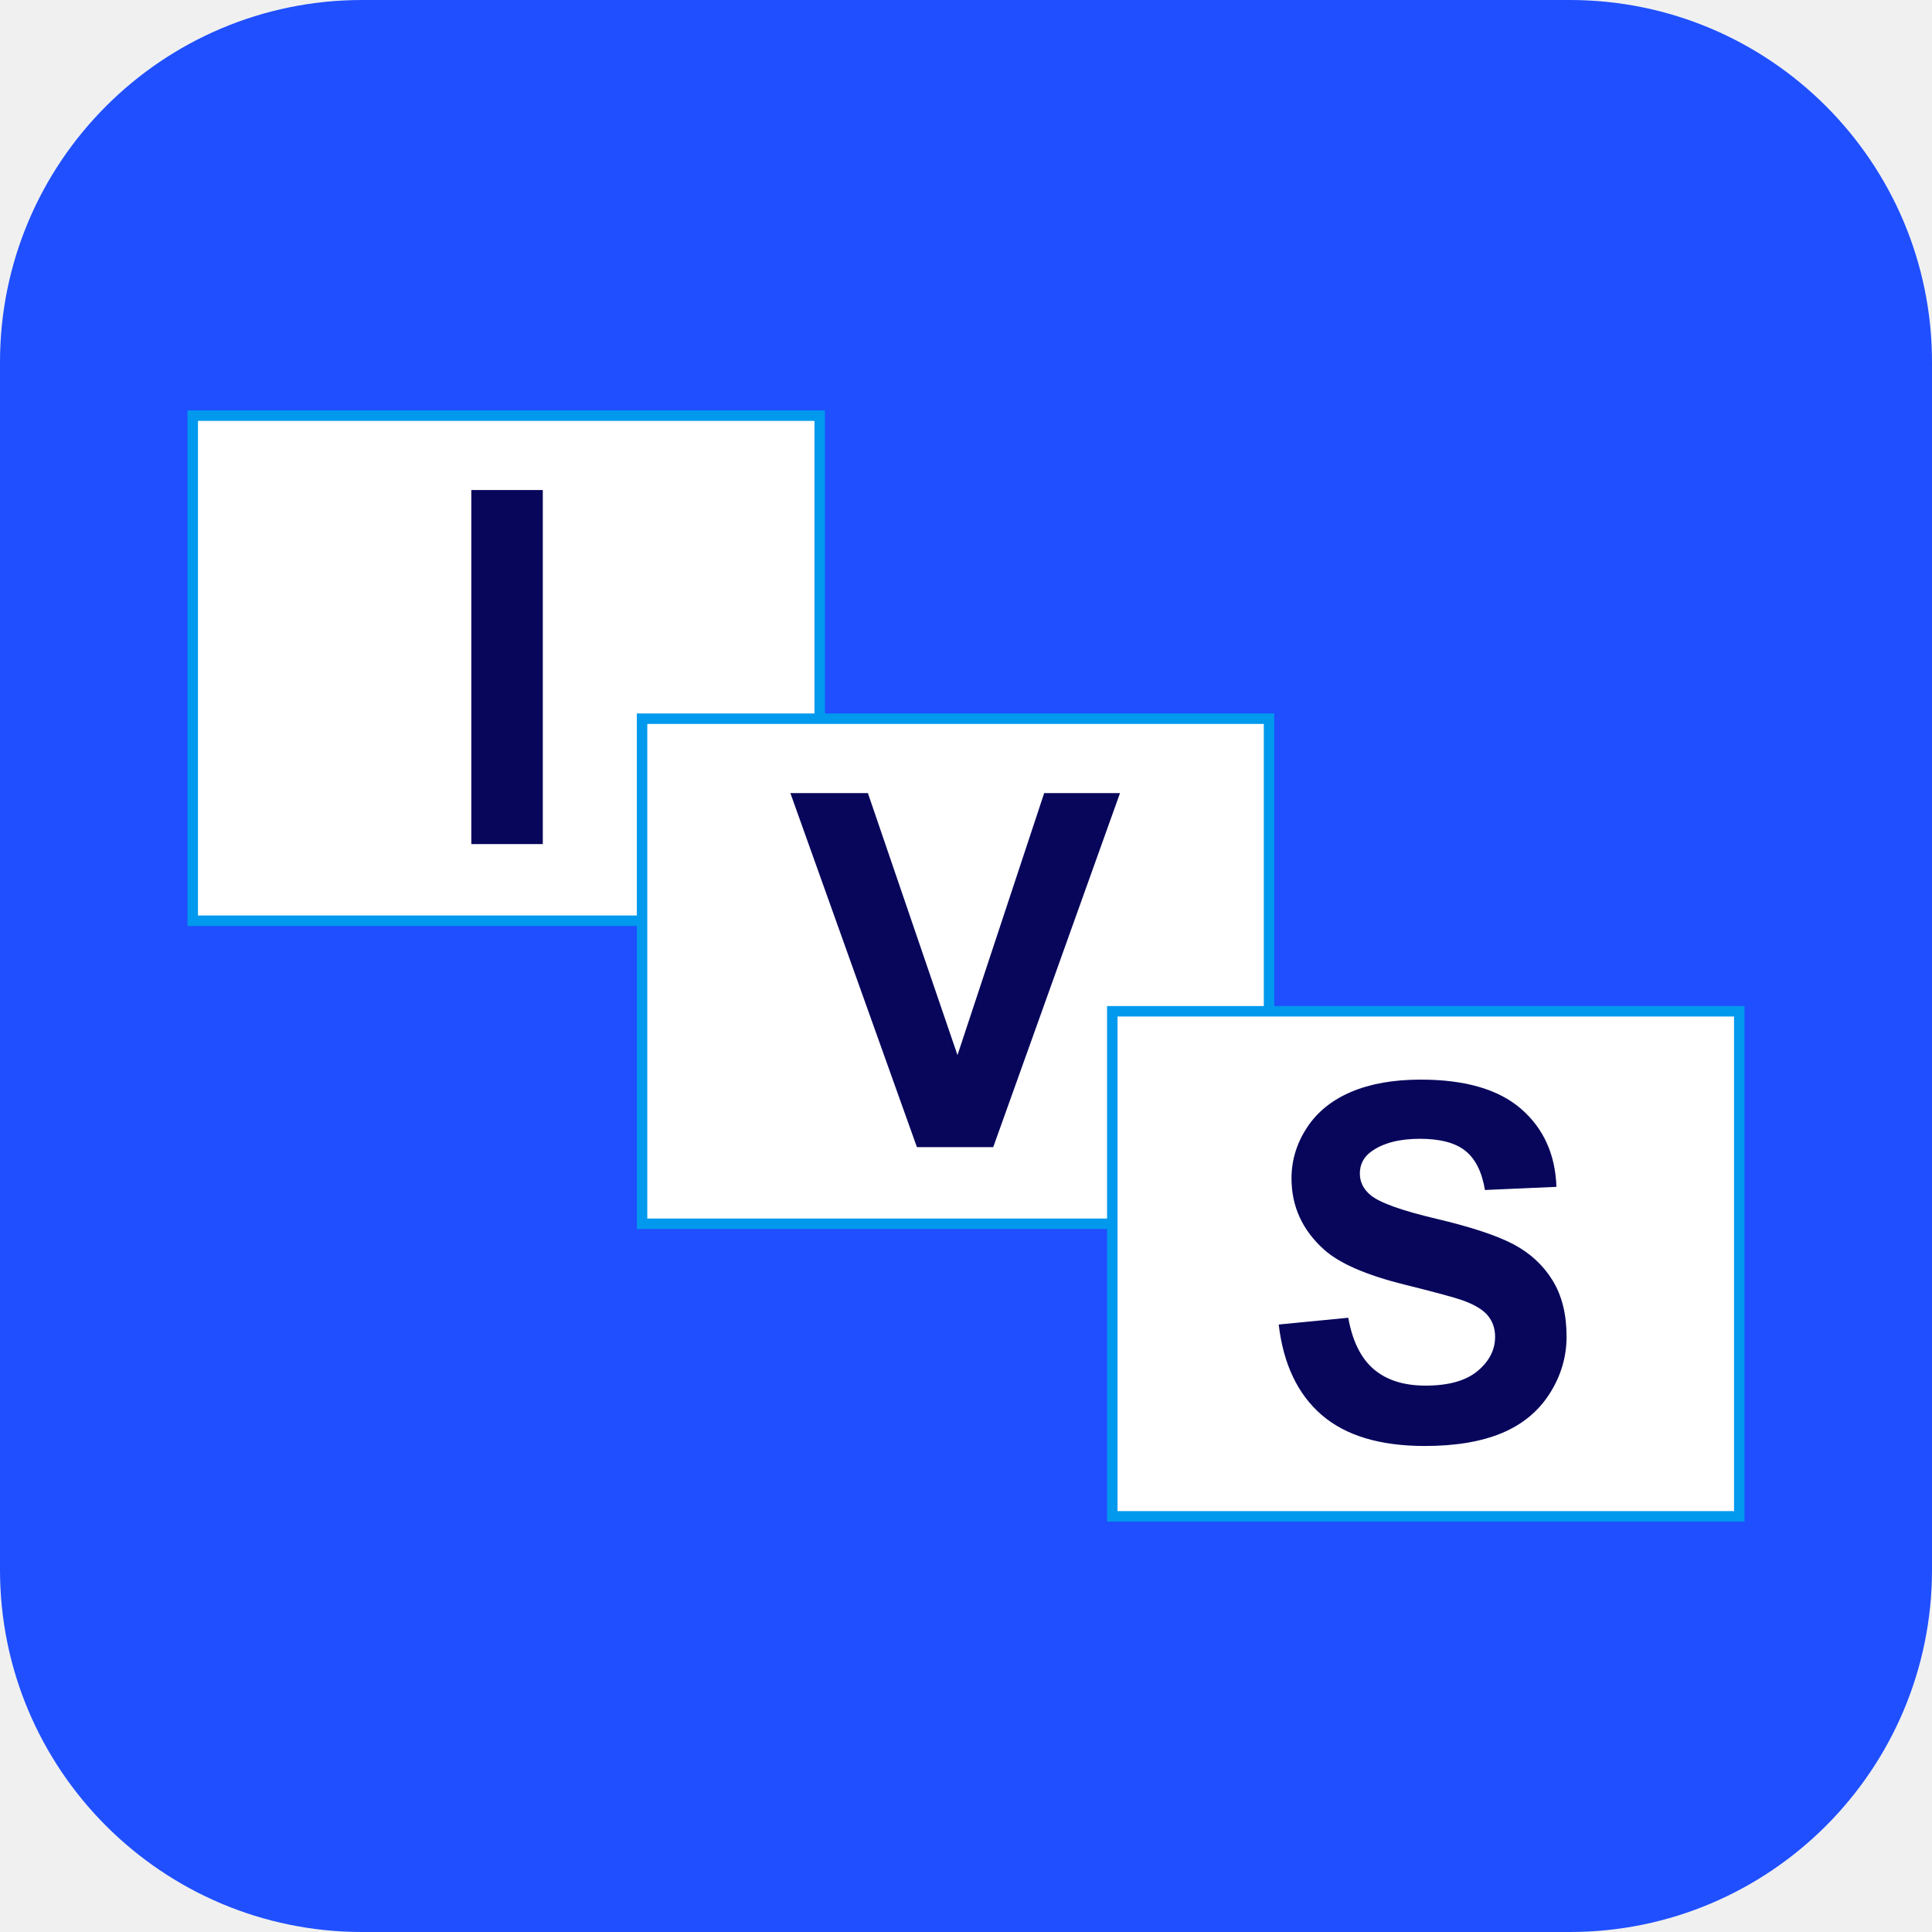
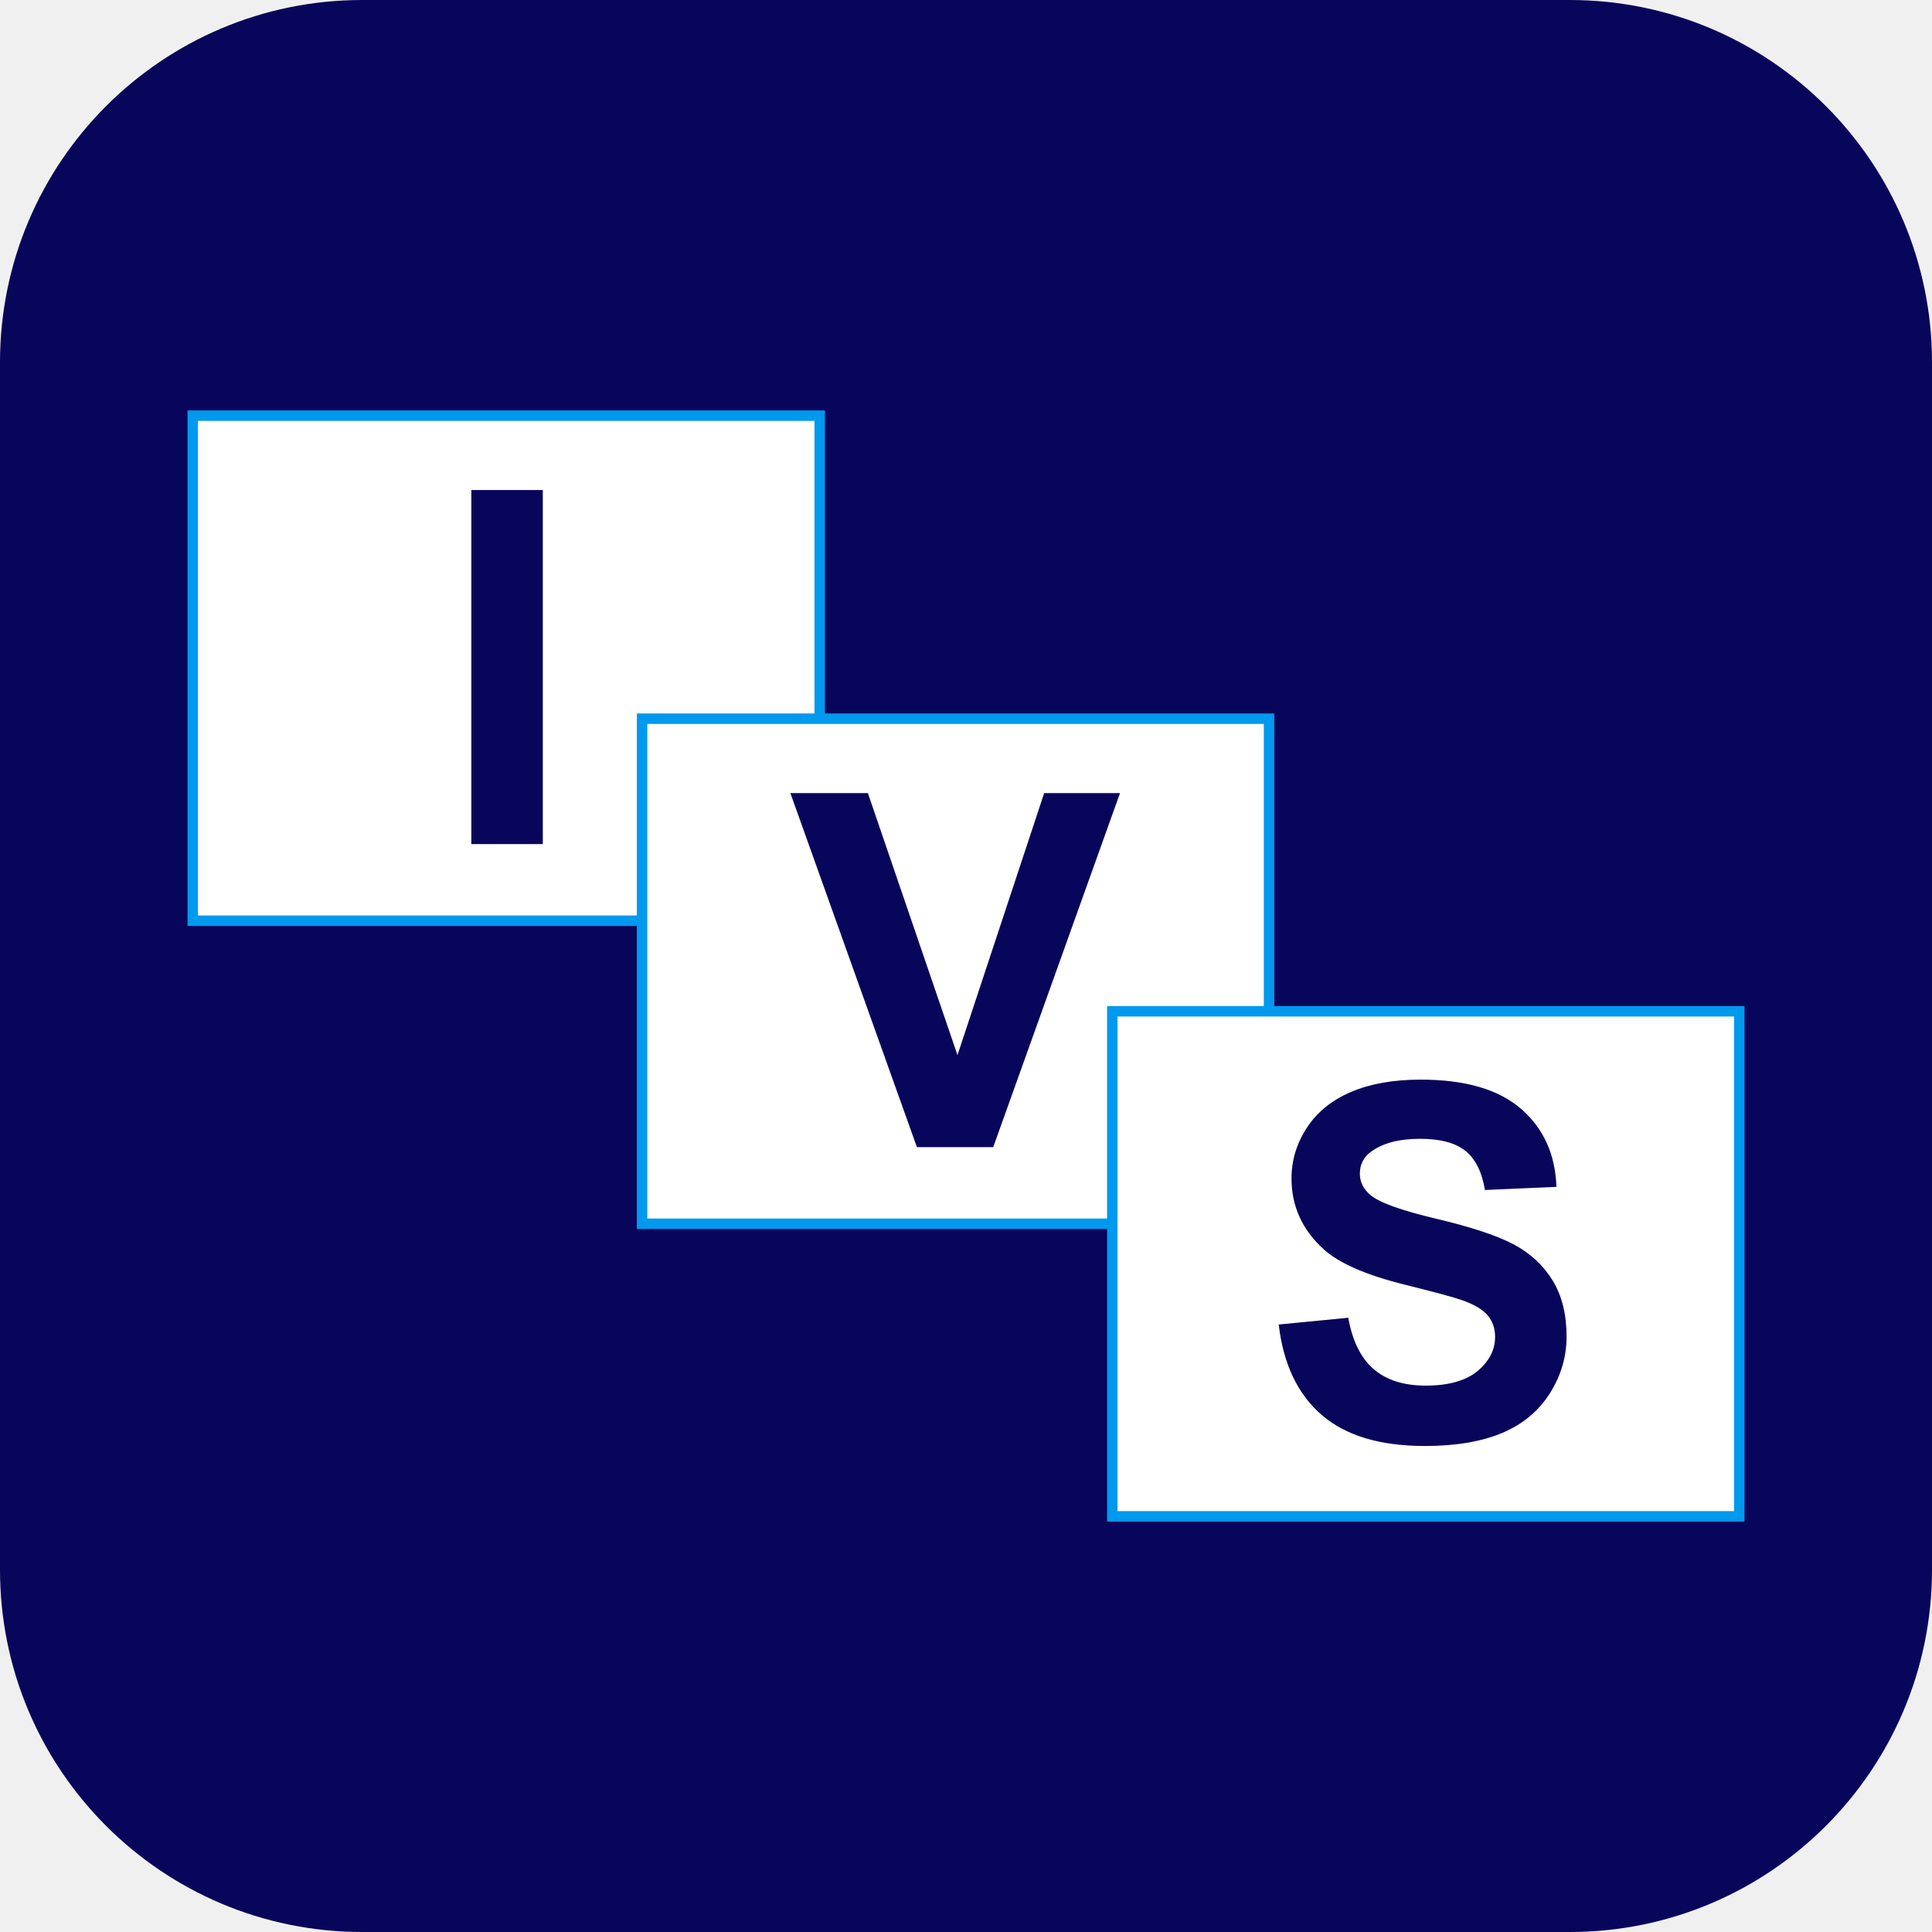
<svg xmlns="http://www.w3.org/2000/svg" viewBox="0 0 64 64">
-   <rect width="64" height="64" rx="12" fill="#1F4FFF" />
+   <rect width="64" height="64" rx="12" fill="#08065B" />
  <svg x="5" y="12" width="54" height="40" viewBox="0 0 468 340">
    <rect fill="white" transform="translate(0 -18)" x="12" y="30" width="180" height="145" />
    <rect fill="none" stroke="#0099ED" stroke-width="3" stroke-miterlimit="4" transform="translate(0 -18)" x="12" y="30" width="180" height="145" />
    <rect fill="white" transform="translate(0 -18)" x="141" y="117" width="180" height="145" />
    <rect fill="none" stroke="#0099ED" stroke-width="3" stroke-miterlimit="4" transform="translate(0 -18)" x="141" y="117" width="180" height="145" />
    <rect fill="white" transform="translate(0 -18)" x="276" y="201" width="180" height="145" />
    <rect fill="none" stroke="#0099ED" stroke-width="3" stroke-miterlimit="4" transform="translate(0 -18)" x="276" y="201" width="180" height="145" />
    <path fill="#08065B" transform="translate(82.2739 135)" d="M9.707 0L9.707 -101.646L30.23 -101.646L30.23 0L9.707 0Z" />
    <path fill="#08065B" transform="translate(183.644 222)" d="M36.263 0L-0.069 -101.646L22.188 -101.646L47.911 -26.417L72.803 -101.646L94.574 -101.646L58.173 0L36.263 0Z" />
    <path fill="#08065B" transform="translate(318.644 306)" d="M5.131 -33.073L25.1 -35.015Q26.902 -24.961 32.415 -20.246Q37.927 -15.531 47.287 -15.531Q57.202 -15.531 62.229 -19.726Q67.256 -23.921 67.256 -29.537Q67.256 -33.143 65.141 -35.673Q63.026 -38.204 57.757 -40.076Q54.151 -41.324 41.324 -44.514Q24.822 -48.604 18.166 -54.567Q8.806 -62.957 8.806 -75.021Q8.806 -82.787 13.208 -89.547Q17.611 -96.308 25.897 -99.844Q34.183 -103.38 45.9 -103.38Q65.037 -103.38 74.709 -94.99Q84.382 -86.601 84.867 -72.595L64.344 -71.693Q63.026 -79.528 58.693 -82.96Q54.359 -86.393 45.692 -86.393Q36.748 -86.393 31.687 -82.718Q28.428 -80.36 28.428 -76.408Q28.428 -72.803 31.479 -70.237Q35.361 -66.979 50.338 -63.442Q65.314 -59.906 72.491 -56.127Q79.667 -52.349 83.723 -45.796Q87.779 -39.244 87.779 -29.606Q87.779 -20.87 82.926 -13.243Q78.072 -5.616 69.197 -1.907Q60.322 1.803 47.079 1.803Q27.804 1.803 17.473 -7.107Q7.142 -16.017 5.131 -33.073Z" />
  </svg>
</svg>
